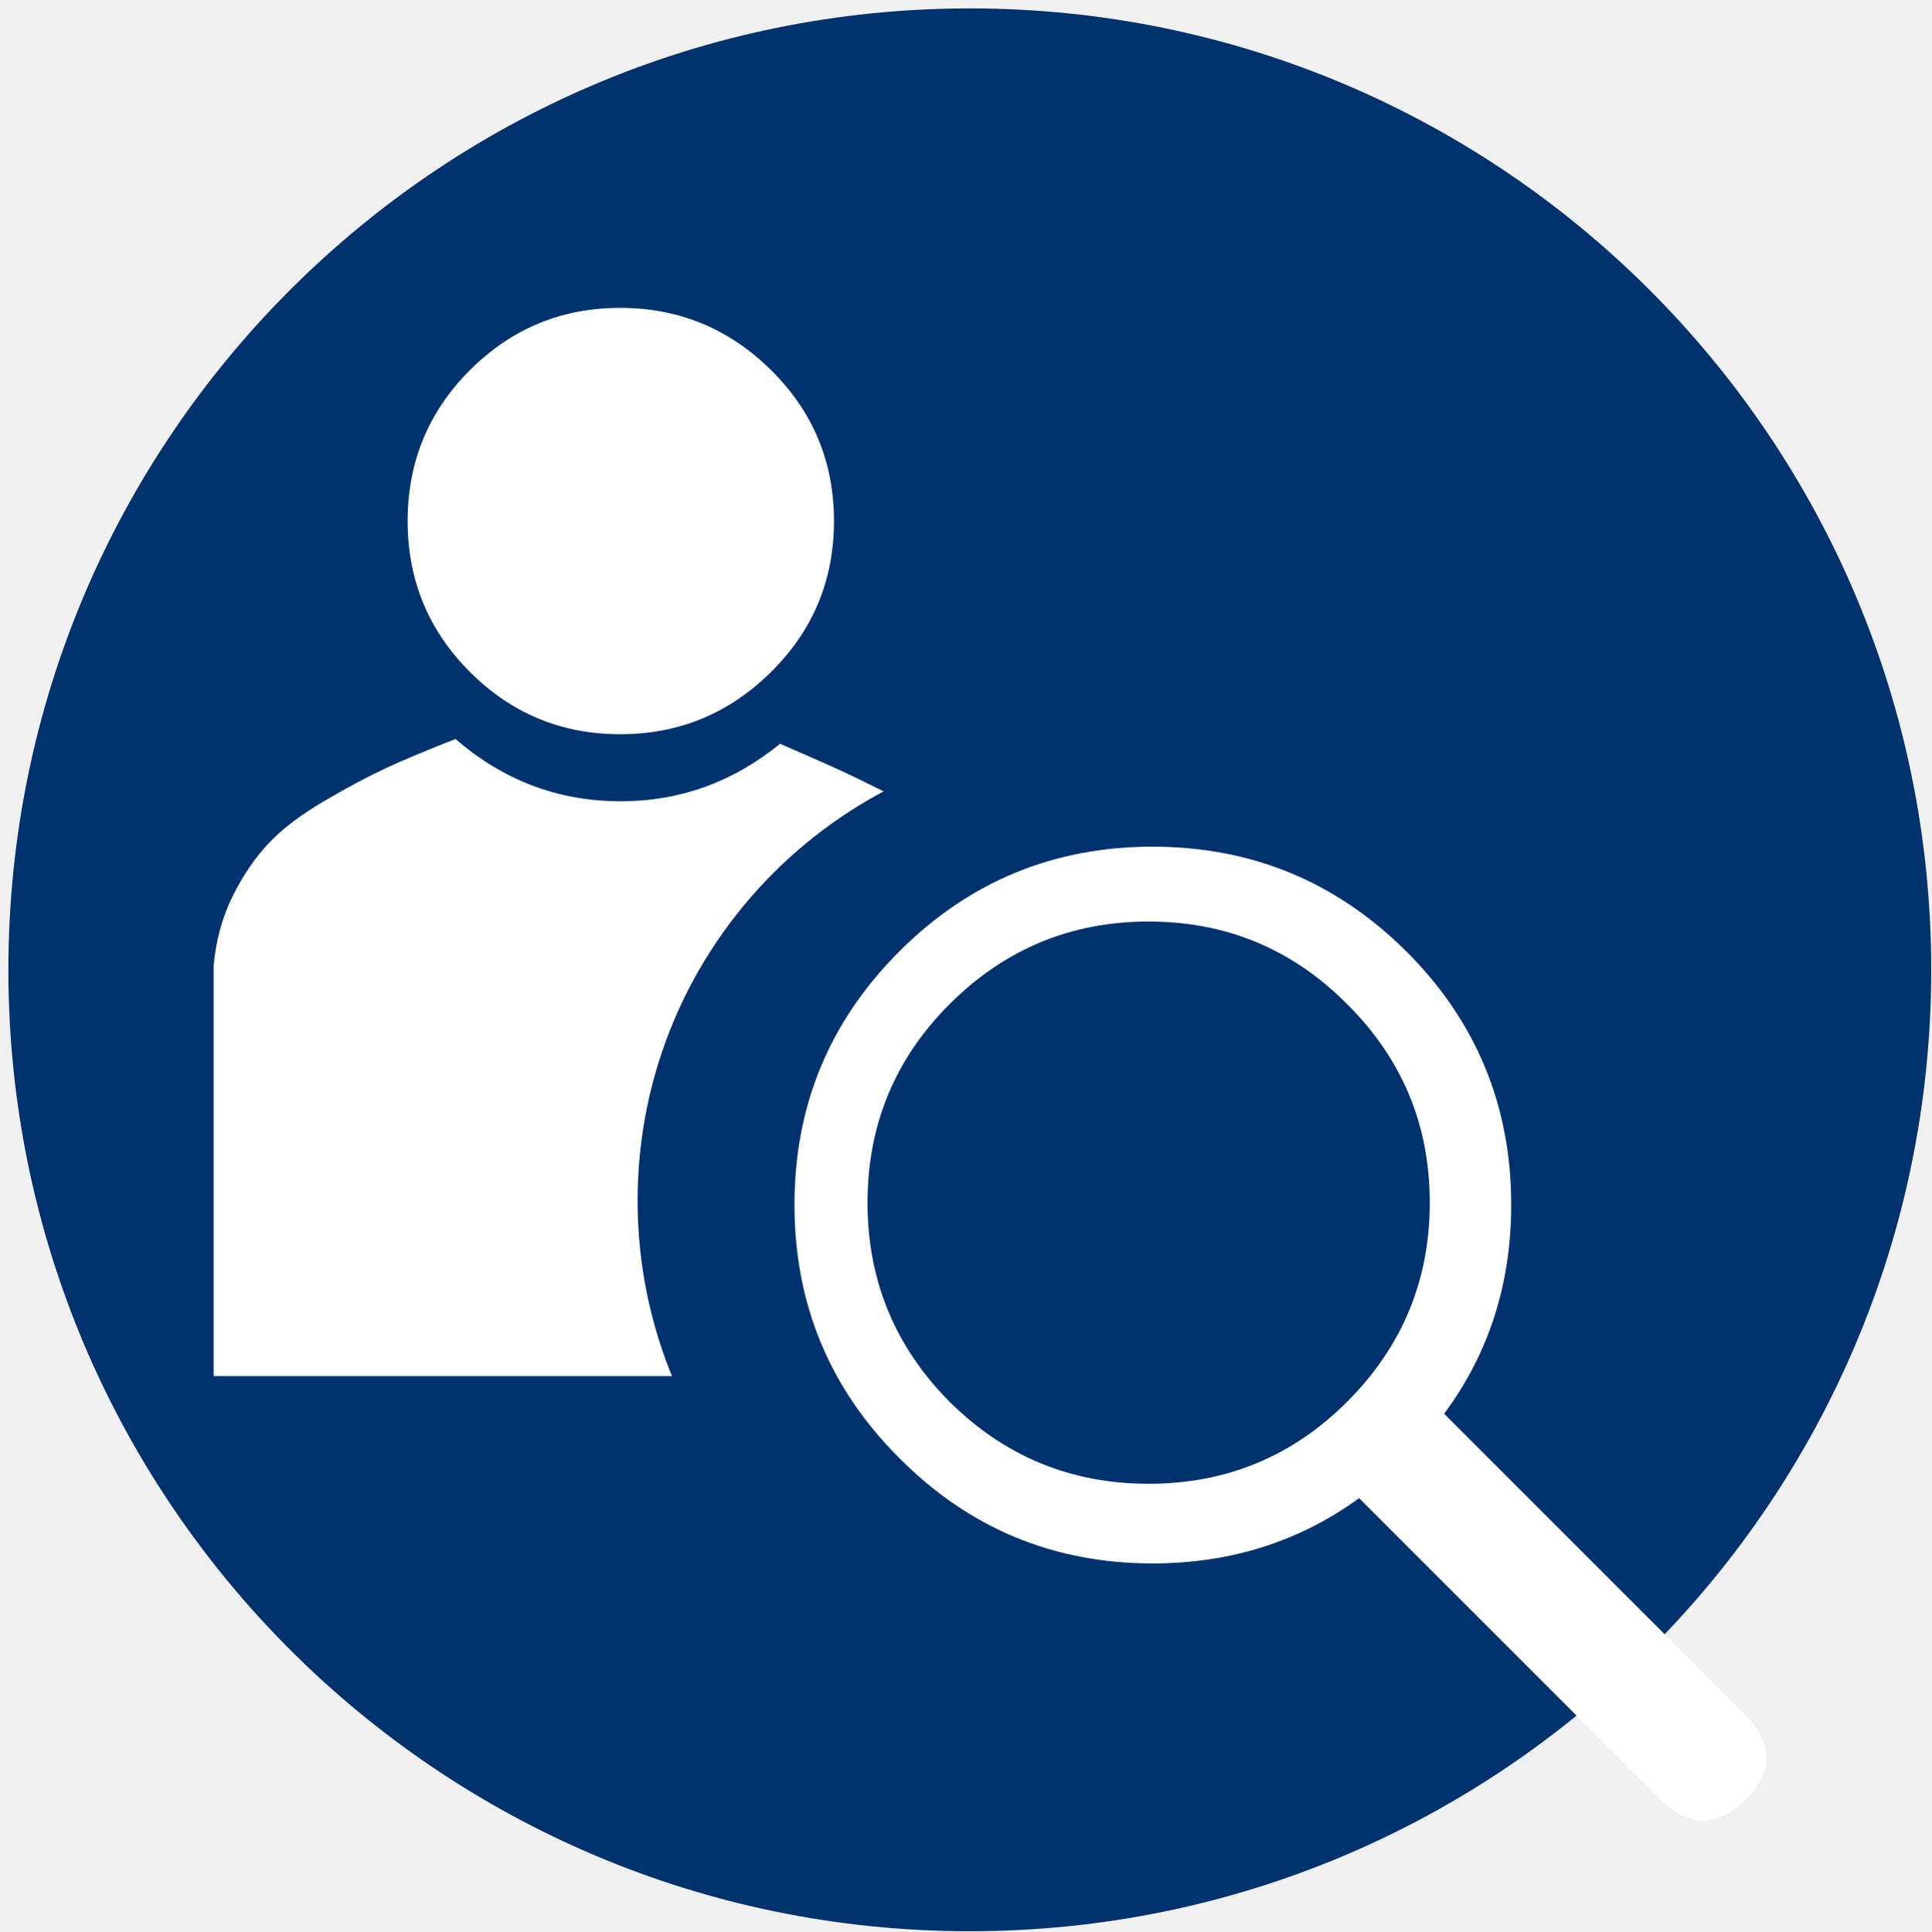
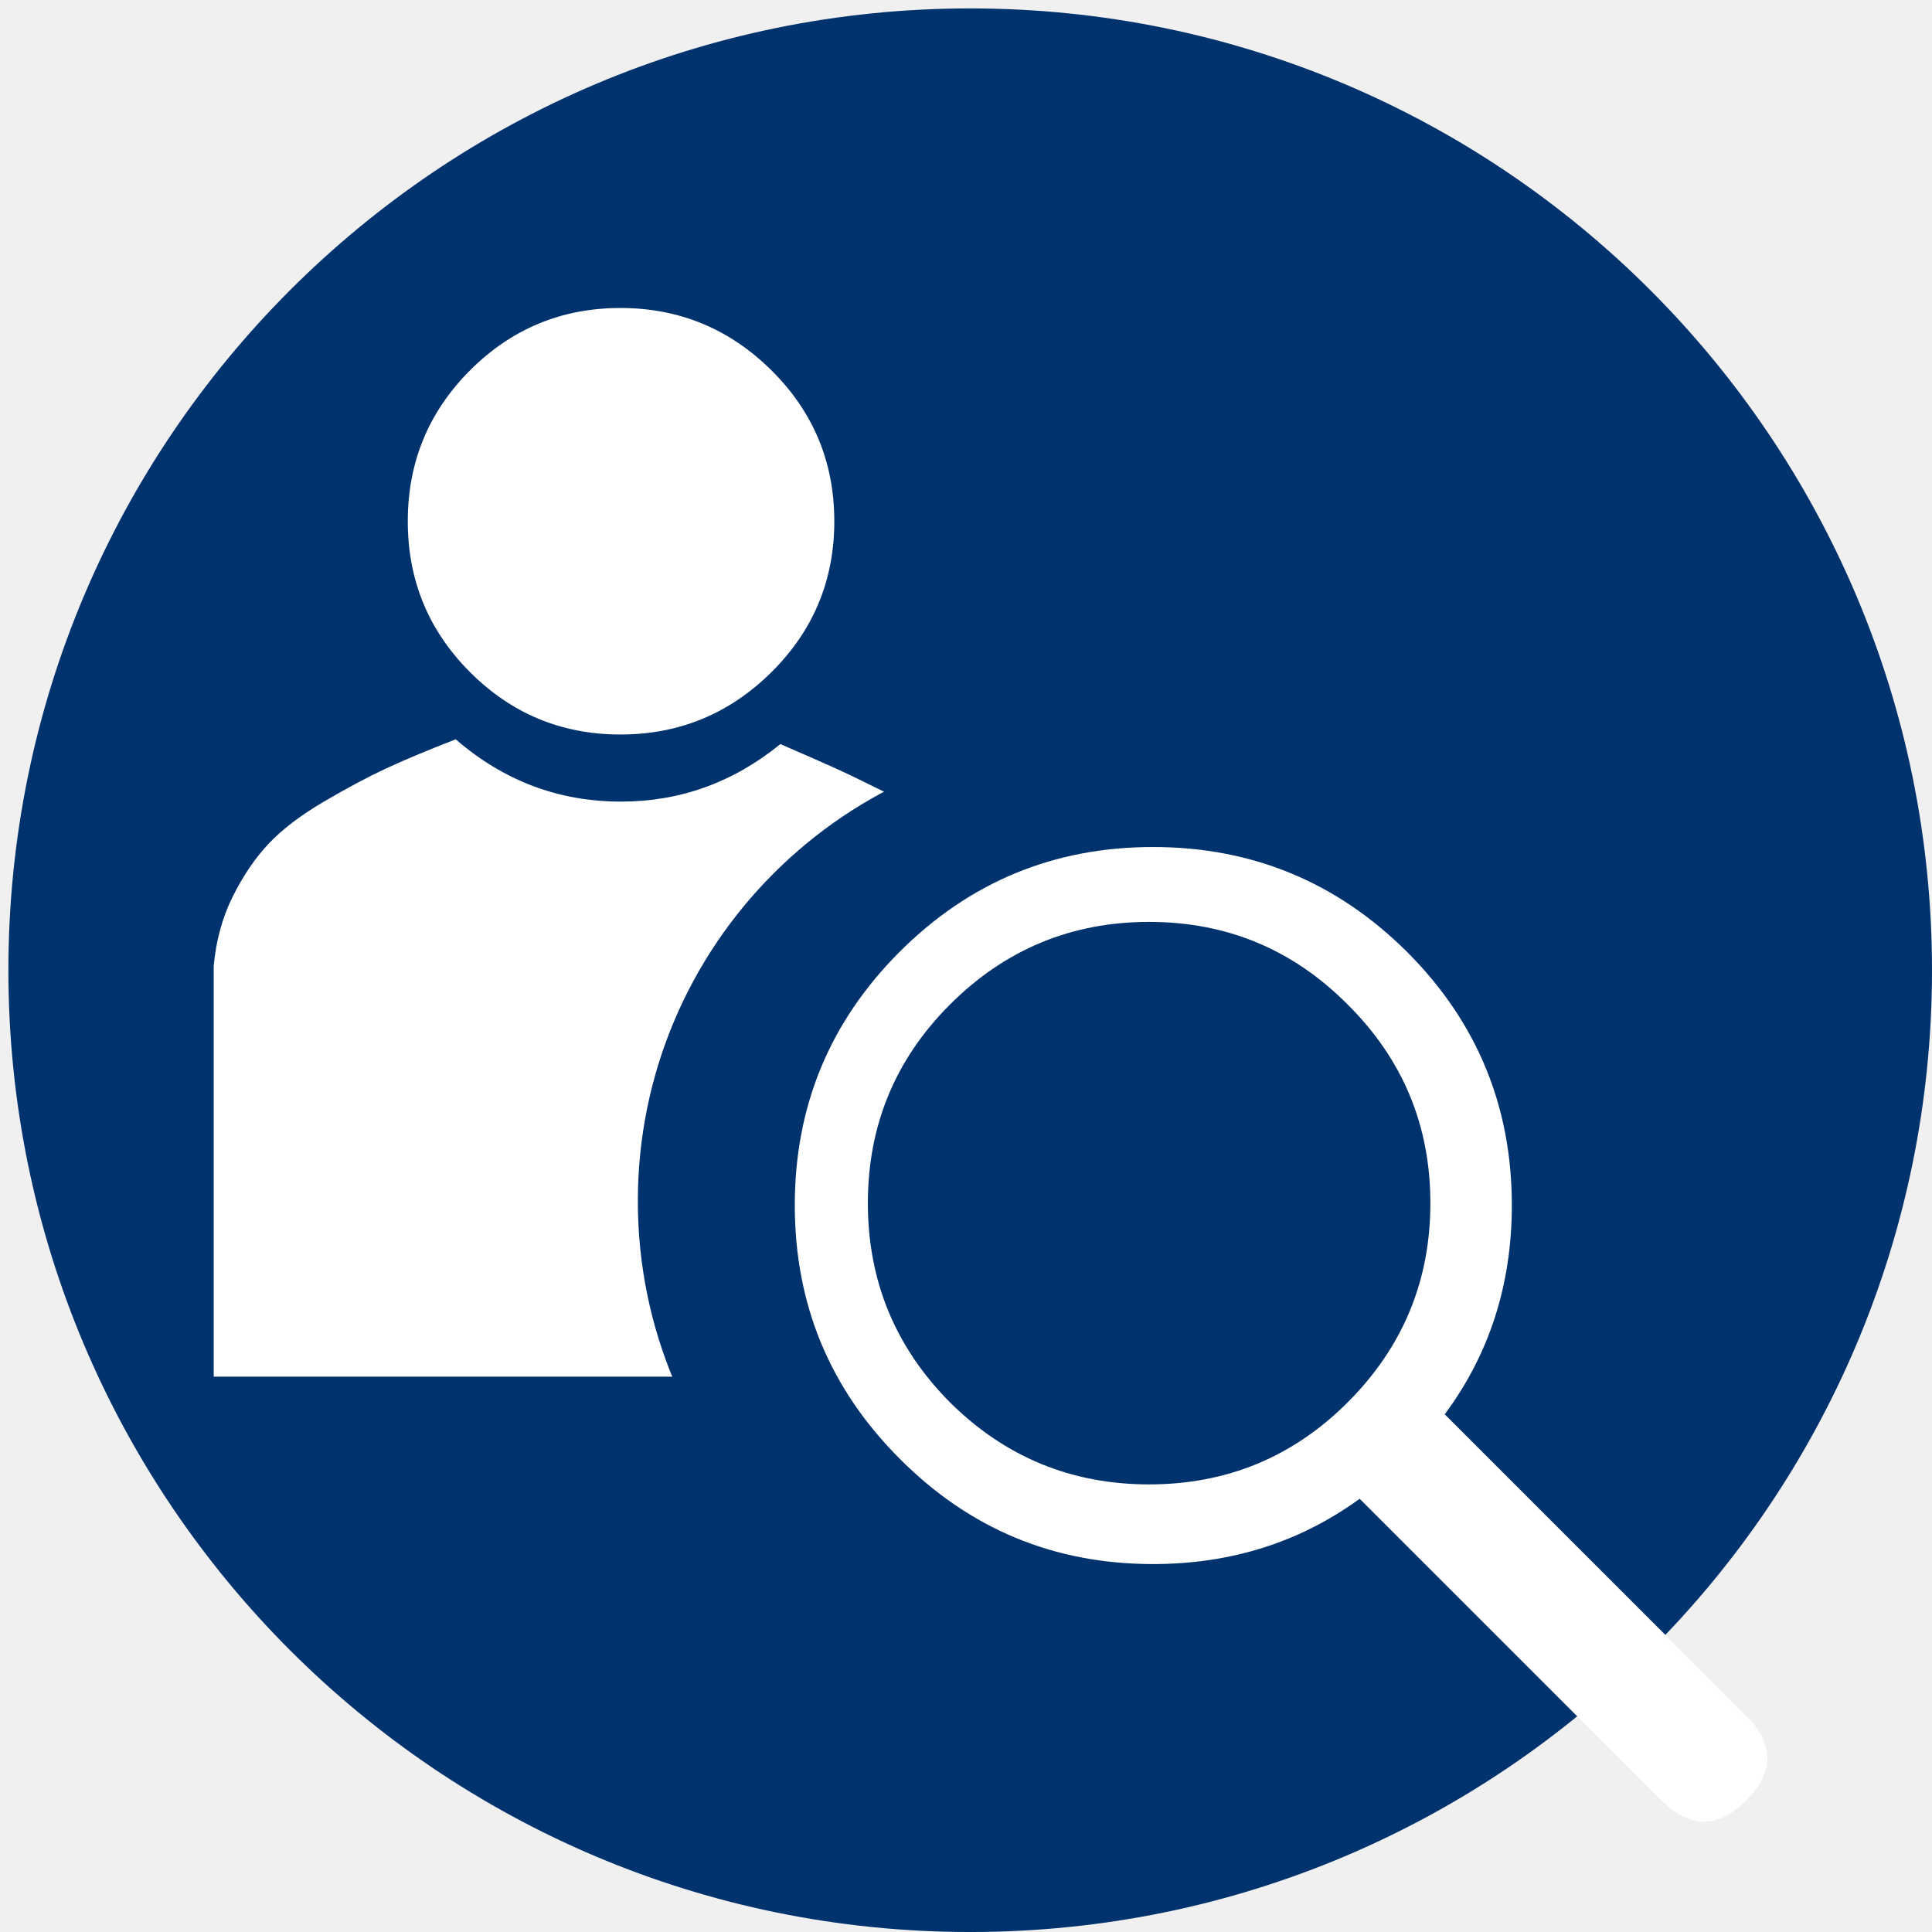
- <svg xmlns="http://www.w3.org/2000/svg" version="1.1" x="0px" y="0px" width="283.465px" height="283.465px" viewBox="457.536 -1812.768 283.465 283.465" enable-background="new 457.536 -1812.768 283.465 283.465" xml:space="preserve">
+ <svg xmlns="http://www.w3.org/2000/svg" version="1.1" x="0px" y="0px" width="40px" height="40px" viewBox="457.536 -1812.768 283.465 283.465" enable-background="new 457.536 -1812.768 283.465 283.465" xml:space="preserve">
  <g id="_x2D_--" display="none">
</g>
  <g id="fond">
    <circle fill="#00326E" cx="599.884" cy="-1670.417" r="141.116" />
  </g>
  <g id="A" display="none">
    <g id="Calque_2" display="inline">
	</g>
    <g id="Calque_7" display="inline">
	</g>
  </g>
  <g id="B">
    <g>
      <path fill="#FFFFFF" d="M548.657-1695.157c8.671,0,16.463-2.813,23.379-8.438c3.516,1.524,6.18,2.697,7.998,3.516    c1.815,0.821,4.246,1.994,7.295,3.516c3.046,1.524,5.389,2.843,7.031,3.955c1.64,1.115,3.543,2.549,5.713,4.307    c2.167,1.758,3.749,3.428,4.746,5.01c0.994,1.582,1.846,3.428,2.549,5.537s1.055,4.337,1.055,6.68v60.293H488.892v-60.293    c0.352-3.749,1.288-7.146,2.813-10.195c1.521-3.046,3.279-5.625,5.273-7.734c1.991-2.109,4.686-4.158,8.086-6.152    c3.397-1.991,6.416-3.604,9.053-4.834s6.064-2.664,10.283-4.307C531.431-1698.203,539.517-1695.157,548.657-1695.157z     M548.569-1767.579c-8.613,0-15.969,3.049-22.061,9.141c-6.095,6.095-9.141,13.478-9.141,22.148    c0,8.674,3.046,16.057,9.141,22.148c6.092,6.095,13.447,9.141,22.061,9.141s15.996-3.046,22.148-9.141    c6.152-6.092,9.229-13.475,9.229-22.148c0-8.671-3.076-16.054-9.229-22.148C564.565-1764.53,557.183-1767.579,548.569-1767.579z" />
    </g>
    <circle fill="#00326E" cx="619.121" cy="-1636.535" r="68" />
    <g>
      <path fill="#FFFFFF" d="M626.707-1583.287c-14.531,0-26.924-5.155-37.178-15.469c-10.253-10.253-15.381-22.646-15.381-37.178    c0-14.531,5.128-26.923,15.381-37.178c10.254-10.253,22.646-15.381,37.178-15.381c14.532,0,26.953,5.128,37.266,15.381    c10.254,10.254,15.381,22.647,15.381,37.178c0,11.602-3.281,21.827-9.844,30.674l44.209,44.209c4.16,4.161,4.16,8.321,0,12.48    c-4.101,4.101-8.231,4.101-12.393,0l-44.297-44.297C648.24-1586.48,638.133-1583.287,626.707-1583.287z M584.871-1636.241    c0,11.397,4.014,21.138,12.041,29.224c8.086,8.028,17.828,12.041,29.224,12.041c11.396,0,21.108-4.013,29.136-12.041    c8.086-8.086,12.129-17.827,12.129-29.224c0-11.396-4.043-21.107-12.129-29.136c-8.027-8.086-17.739-12.129-29.136-12.129    c-11.396,0-21.138,4.043-29.224,12.129C588.885-1657.349,584.871-1647.637,584.871-1636.241z" />
    </g>
  </g>
  <g id="C" display="none">
    <g display="inline" opacity="0.8">
      <g>
        <g>
          <path fill="#FFFFFF" d="M622.232-1649.768l9.097-6.244l-5.27-16.227l-11.004,0.294l-8.617-11.854l3.688-10.409l-13.807-10.021      l-8.744,6.718l-13.98-4.509l-3.104-10.621h-17.074l-3.104,10.621l-13.973,4.509l-8.711-6.718l-13.809,10.021l3.699,10.409      l-8.629,11.854l-11.042-0.294l-5.27,16.227l9.093,6.244v14.659l-9.093,6.247l5.27,16.223l11.042-0.293l8.629,11.851      l-3.699,10.406l13.809,10.026l8.711-6.712l13.973,4.508l3.104,10.569h17.074l3.104-10.569l13.98-4.508l8.744,6.712      l13.807-10.026l-3.688-10.406l8.617-11.851l11.004,0.293l5.27-16.223l-9.097-6.247V-1649.768z M592.455-1632.984l-0.249,0.85      c-2.083,6.072-5.948,11.383-11.093,15.252l-0.764,0.545c-5.268,3.699-11.508,5.74-17.932,5.823h-0.887      c-6.455-0.083-12.701-2.124-17.971-5.823l-0.725-0.545c-5.174-3.869-9.041-9.18-11.127-15.252l-0.254-0.85      c-1.908-6.161-1.908-12.746,0-18.904l0.254-0.853c2.086-6.072,5.953-11.422,11.127-15.29l0.725-0.513      c5.27-3.694,11.516-5.734,17.971-5.815h0.887c6.424,0.081,12.664,2.121,17.932,5.815l0.764,0.513      c5.145,3.868,9.01,9.218,11.093,15.29l0.249,0.853C594.371-1645.73,594.371-1639.146,592.455-1632.984z" />
        </g>
      </g>
      <g>
        <g>
          <path fill="#FFFFFF" d="M698.751-1703.502l10.106-5.353l-2.082-11.729l-11.303-1.57l-4.93-8.539l4.298-10.578l-9.132-7.691      l-9.691,6.077l-9.26-3.355l-3.527-10.874H651.34l-3.527,10.874l-9.26,3.355l-9.688-6.077l-9.136,7.691l4.29,10.578l-4.922,8.539      l-11.303,1.57l-2.082,11.729l10.107,5.353l1.699,9.725l-7.643,8.456l5.943,10.317l11.176-2.373l7.559,6.327l-0.421,11.431      l11.214,4.075l7.012-9.005h9.852l7.012,9.005l11.217-4.075l-0.424-11.431l7.56-6.327l11.176,2.373l5.939-10.317l-7.64-8.456      L698.751-1703.502z M678.781-1699.172l-0.208,0.593c-1.454,4.289-4.167,8.074-7.828,10.749l-0.504,0.382      c-3.694,2.637-8.116,4.035-12.663,4.121h-0.59c-4.546-0.086-8.965-1.484-12.659-4.121l-0.513-0.382      c-3.61-2.675-6.324-6.46-7.818-10.749l-0.164-0.593c-1.362-4.33-1.362-8.96,0-13.299l0.164-0.59      c1.494-4.295,4.208-8.03,7.818-10.755l0.513-0.377c3.694-2.595,8.113-4.037,12.659-4.075h0.59      c4.547,0.038,8.969,1.48,12.663,4.075l0.504,0.377c3.661,2.725,6.374,6.46,7.828,10.755l0.208,0.59      C680.099-1708.132,680.099-1703.502,678.781-1699.172z" />
        </g>
      </g>
    </g>
  </g>
</svg>
